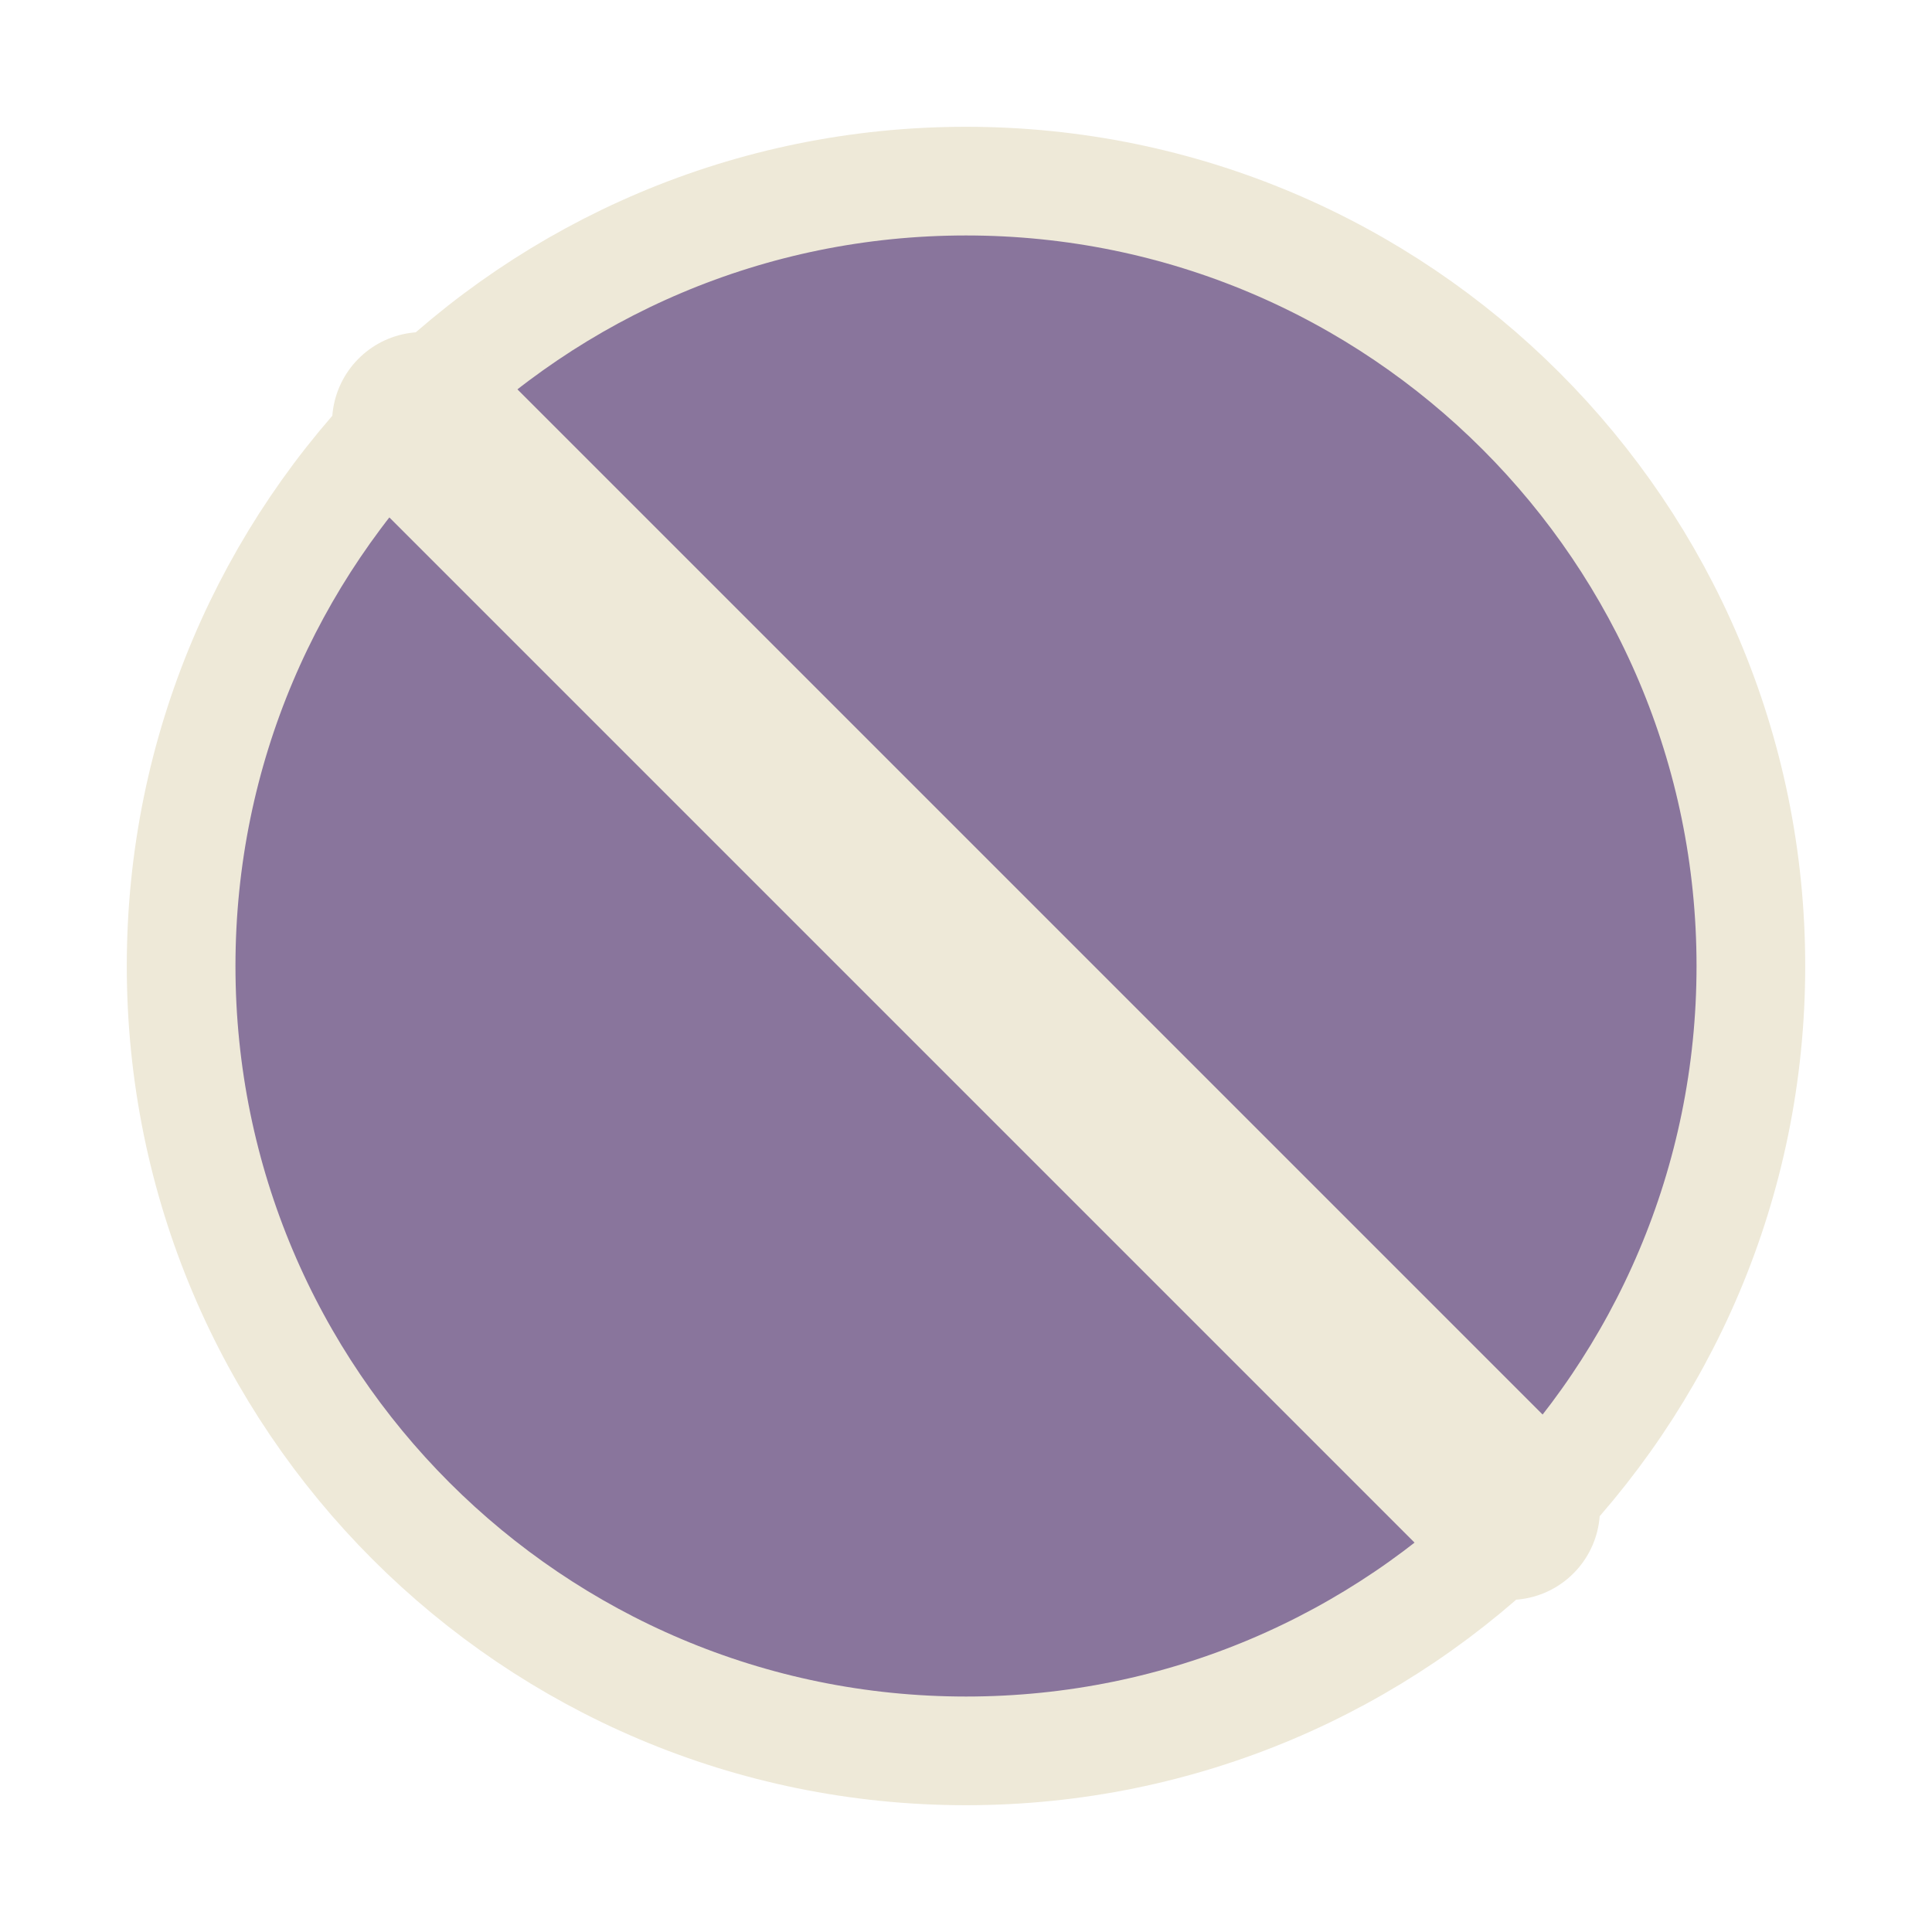
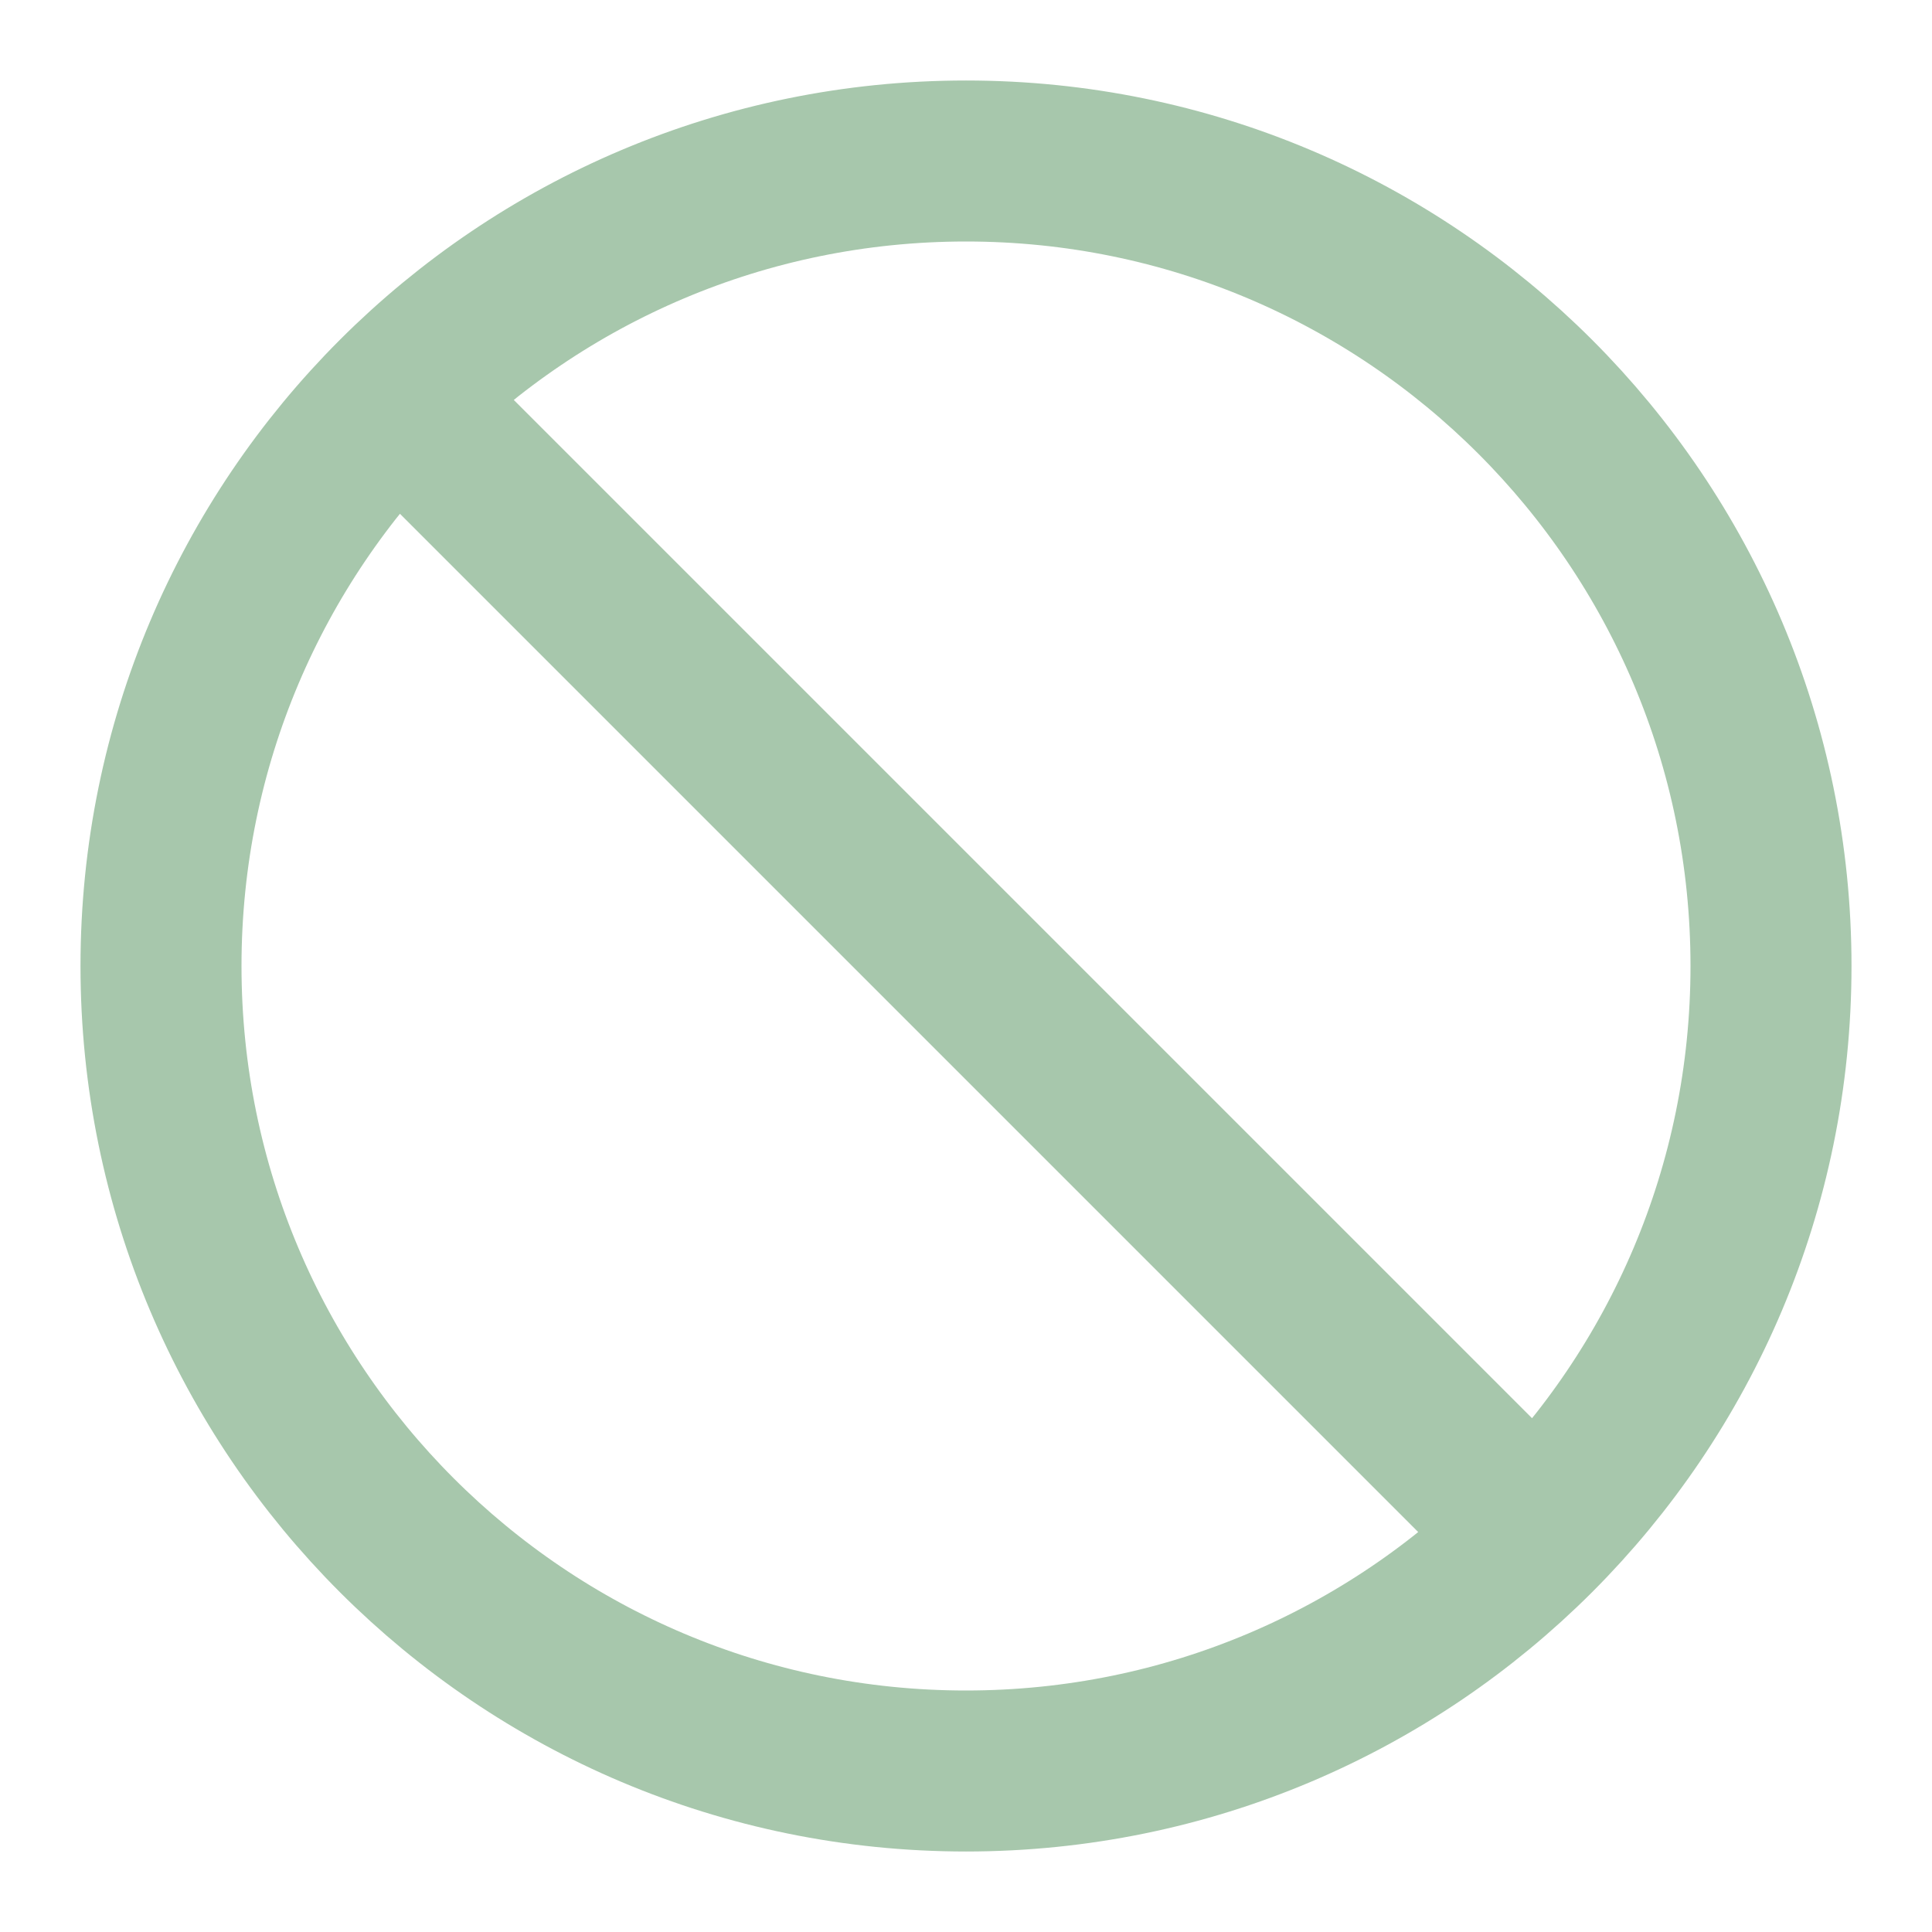
- <svg xmlns="http://www.w3.org/2000/svg" viewBox="0 0 32 32" fill="none" stroke="#eee9d8" stroke-width="1.8" stroke-linecap="round" stroke-linejoin="round">
-   <circle fill="#89759c" cx="16" cy="16" r="13" />
-   <path stroke-width="3" d="m7 7 18 18" />
+ <svg xmlns="http://www.w3.org/2000/svg" viewBox="0 0 24 24">
+   <path fill="#a7c7ac" fill-rule="evenodd" d="" />
+   <path fill="none" stroke="#a7c7ac" stroke-width="2" stroke-linecap="round" stroke-linejoin="round" d="M5 5l14 14M12 2a10 10 0 1 0 0 20 10 10 0 0 0 0-20" />
+   <path fill="#bda4d2" d="" />
</svg>
